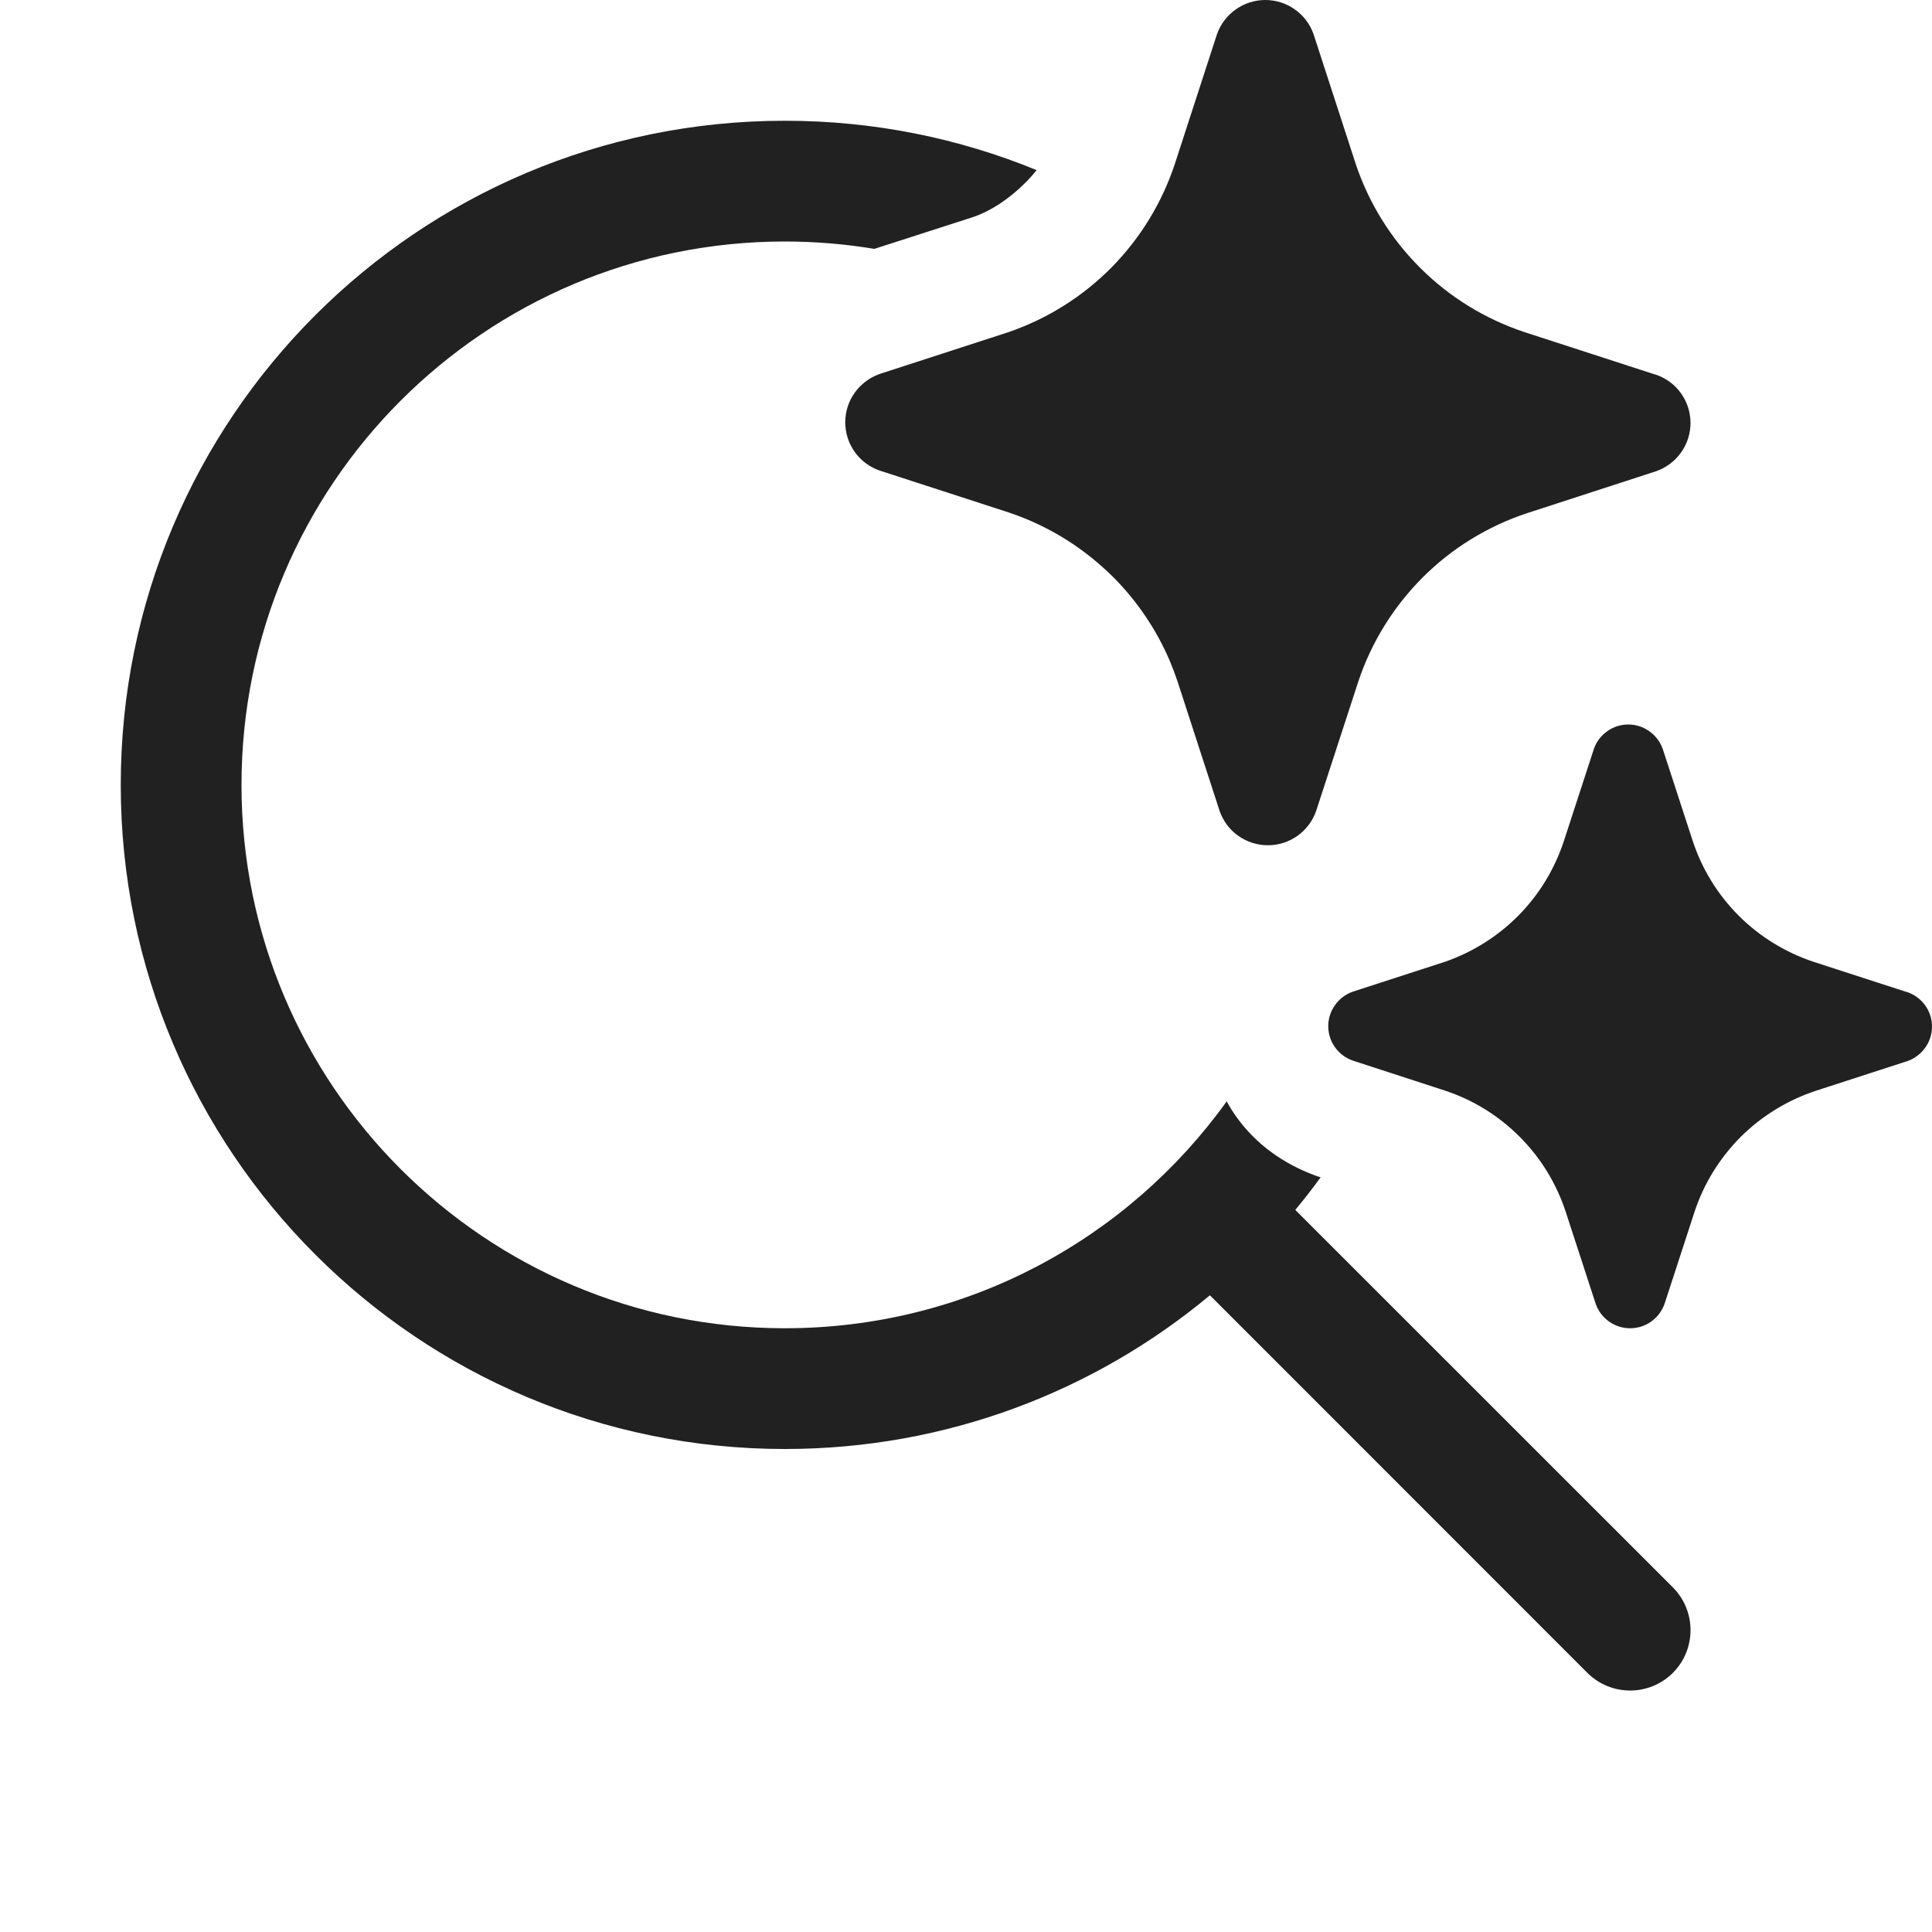
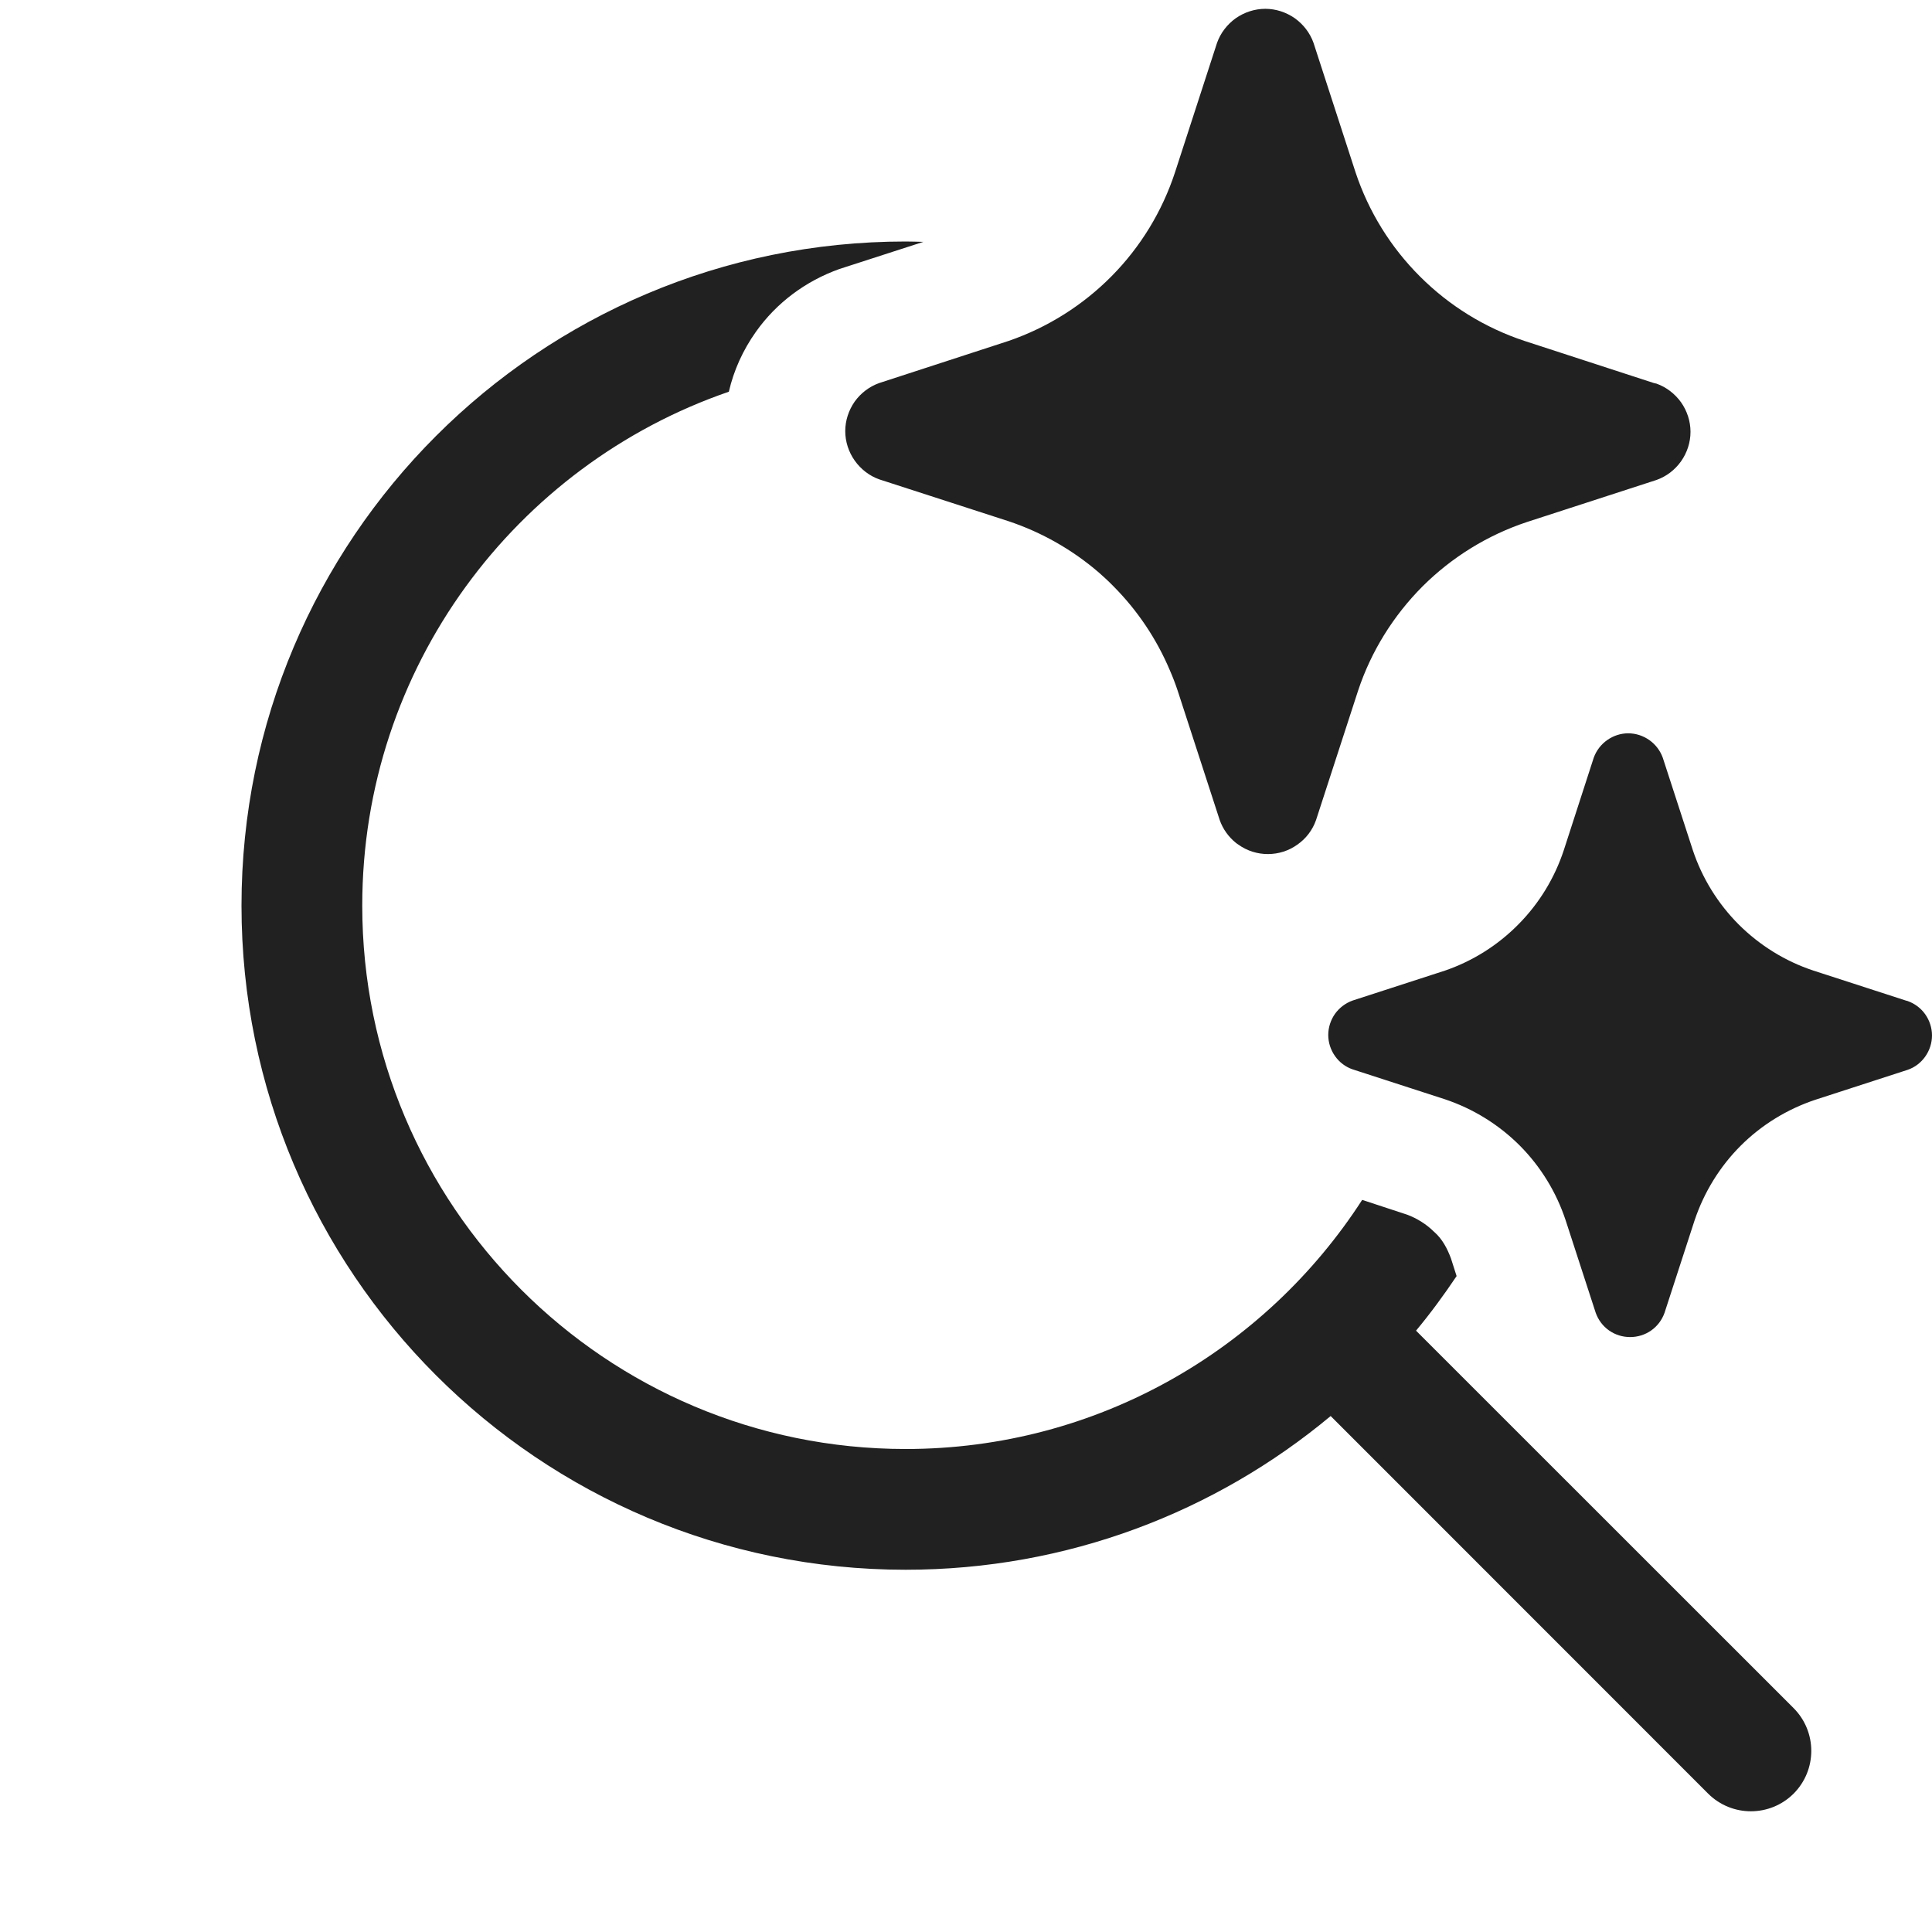
<svg xmlns="http://www.w3.org/2000/svg" width="16" height="16" viewBox="0 0 16 16" fill="none">
-   <path d="M10.878 0.282L11.226 1.353C11.334 1.679 11.517 1.974 11.76 2.217C12.003 2.46 12.299 2.642 12.624 2.75L13.696 3.098L13.717 3.104C13.8 3.133 13.872 3.187 13.922 3.258C13.973 3.33 14 3.415 14 3.503C14 3.59 13.973 3.676 13.922 3.747C13.872 3.818 13.8 3.872 13.717 3.902L12.646 4.25C12.32 4.358 12.024 4.54 11.781 4.783C11.539 5.026 11.356 5.321 11.248 5.647L10.899 6.718C10.87 6.8 10.816 6.872 10.745 6.922C10.673 6.973 10.588 7 10.5 7C10.412 7 10.327 6.973 10.255 6.922C10.248 6.917 10.242 6.912 10.235 6.907C10.174 6.858 10.127 6.792 10.101 6.718L9.753 5.647C9.734 5.59 9.713 5.534 9.69 5.479C9.58 5.219 9.42 4.981 9.22 4.78C9.182 4.742 9.142 4.705 9.101 4.67C8.883 4.481 8.629 4.336 8.354 4.244L7.282 3.896C7.2 3.867 7.128 3.813 7.078 3.742C7.027 3.67 7 3.585 7 3.497C7 3.41 7.027 3.324 7.078 3.253C7.128 3.182 7.2 3.128 7.282 3.098L8.354 2.75C8.676 2.639 8.968 2.455 9.207 2.213C9.445 1.971 9.625 1.676 9.731 1.353L10.079 0.282C10.108 0.2 10.163 0.128 10.234 0.078C10.306 0.027 10.391 0 10.479 0C10.566 0 10.652 0.027 10.723 0.078C10.795 0.128 10.849 0.2 10.878 0.282ZM15.783 8.213L15.018 7.965C14.785 7.887 14.573 7.757 14.4 7.584C14.226 7.41 14.096 7.199 14.019 6.966L13.77 6.202C13.749 6.143 13.71 6.092 13.659 6.056C13.608 6.019 13.547 6 13.485 6C13.422 6 13.361 6.019 13.31 6.056C13.259 6.092 13.22 6.143 13.2 6.202L12.951 6.966C12.875 7.197 12.747 7.408 12.576 7.581C12.405 7.754 12.197 7.885 11.967 7.965L11.202 8.213C11.143 8.234 11.092 8.273 11.056 8.324C11.019 8.375 11 8.436 11 8.498C11 8.561 11.019 8.622 11.056 8.673C11.092 8.724 11.143 8.762 11.202 8.783L11.967 9.032C12.2 9.109 12.412 9.24 12.585 9.414C12.759 9.588 12.889 9.8 12.966 10.034L13.215 10.798C13.236 10.857 13.274 10.908 13.325 10.944C13.376 10.981 13.437 11 13.5 11C13.563 11 13.624 10.981 13.675 10.944C13.726 10.908 13.764 10.857 13.785 10.798L14.034 10.034C14.111 9.801 14.242 9.59 14.415 9.416C14.589 9.243 14.8 9.113 15.033 9.035L15.798 8.787C15.857 8.766 15.908 8.727 15.944 8.676C15.981 8.625 16 8.564 16 8.502C16 8.439 15.981 8.378 15.944 8.327C15.908 8.276 15.857 8.238 15.798 8.217L15.783 8.213ZM6.5 1C7.238 1 7.942 1.145 8.585 1.409C8.556 1.445 8.525 1.48 8.492 1.513C8.362 1.643 8.202 1.753 8.042 1.803L7.241 2.061C7 2.021 6.752 2 6.5 2C4.015 2 2 4.015 2 6.5C2 8.985 4.015 11 6.5 11C8.008 11 9.342 10.259 10.159 9.121C10.184 9.167 10.212 9.212 10.244 9.256C10.404 9.476 10.624 9.636 10.894 9.736L10.937 9.75C10.87 9.842 10.8 9.932 10.727 10.02L13.854 13.146C14.049 13.342 14.049 13.658 13.854 13.854C13.658 14.049 13.342 14.049 13.146 13.854L10.02 10.727C9.066 11.522 7.839 12 6.5 12C3.462 12 1 9.538 1 6.5C1 3.462 3.462 1 6.5 1Z" fill="#212121" />
+   <path d="M7.647 2.003L6.951 2.228C6.671 2.328 6.43 2.508 6.26 2.748C6.153 2.899 6.077 3.066 6.036 3.244C4.27 3.852 3 5.527 3 7.5C3 9.985 5.015 12 7.5 12C9.087 12 10.48 11.177 11.281 9.937L11.655 10.06C11.735 10.09 11.815 10.14 11.875 10.2C11.945 10.26 11.986 10.341 12.016 10.421L12.063 10.568C11.958 10.724 11.847 10.876 11.727 11.02L14.854 14.146C15.049 14.342 15.049 14.658 14.854 14.854C14.658 15.049 14.342 15.049 14.146 14.854L11.02 11.727C10.066 12.522 8.839 13 7.5 13C4.462 13 2 10.538 2 7.5C2 4.462 4.462 2 7.5 2C7.549 2 7.598 2.002 7.647 2.003ZM13.484 6.073C13.547 6.073 13.608 6.093 13.659 6.129C13.71 6.165 13.749 6.216 13.77 6.274L14.019 7.04C14.096 7.272 14.227 7.484 14.4 7.657C14.574 7.83 14.785 7.961 15.018 8.038L15.783 8.286L15.798 8.29C15.857 8.311 15.908 8.349 15.944 8.4C15.98 8.451 16 8.513 16 8.575C16 8.638 15.98 8.699 15.944 8.75C15.908 8.801 15.857 8.84 15.798 8.86L15.033 9.108C14.8 9.186 14.588 9.316 14.415 9.489C14.242 9.662 14.112 9.874 14.034 10.106L13.785 10.872C13.764 10.931 13.726 10.982 13.675 11.018C13.624 11.054 13.563 11.073 13.5 11.073C13.437 11.073 13.376 11.054 13.325 11.018C13.274 10.982 13.236 10.931 13.215 10.872L12.966 10.106C12.889 9.873 12.759 9.661 12.586 9.487C12.412 9.313 12.2 9.182 11.967 9.104L11.202 8.856C11.143 8.836 11.092 8.797 11.056 8.746C11.02 8.695 11 8.634 11 8.571C11 8.509 11.02 8.447 11.056 8.396C11.092 8.346 11.143 8.307 11.202 8.286L11.967 8.038C12.197 7.959 12.406 7.827 12.576 7.654C12.747 7.481 12.875 7.271 12.951 7.04L13.199 6.274C13.22 6.216 13.259 6.165 13.31 6.129C13.361 6.093 13.422 6.073 13.484 6.073ZM10.479 0.073C10.566 0.073 10.651 0.101 10.723 0.151C10.794 0.202 10.849 0.273 10.878 0.355L11.226 1.427C11.334 1.752 11.517 2.048 11.76 2.29C12.002 2.532 12.298 2.715 12.624 2.823L13.696 3.172L13.718 3.177C13.8 3.206 13.871 3.261 13.922 3.332C13.972 3.403 14 3.489 14 3.576C14 3.664 13.972 3.749 13.922 3.82C13.871 3.892 13.8 3.946 13.718 3.975L12.646 4.323C12.32 4.431 12.024 4.614 11.781 4.856C11.539 5.099 11.355 5.394 11.247 5.72L10.899 6.791C10.87 6.874 10.816 6.945 10.744 6.995C10.673 7.046 10.588 7.073 10.5 7.073C10.412 7.073 10.327 7.046 10.256 6.995C10.249 6.99 10.242 6.986 10.235 6.98C10.174 6.931 10.127 6.865 10.101 6.791L9.753 5.72C9.734 5.663 9.713 5.608 9.689 5.553C9.579 5.292 9.42 5.055 9.22 4.854C9.182 4.815 9.142 4.778 9.102 4.743C8.883 4.554 8.629 4.409 8.354 4.317L7.282 3.97C7.2 3.941 7.129 3.886 7.078 3.814C7.028 3.743 7 3.658 7 3.57C7 3.483 7.028 3.398 7.078 3.326C7.129 3.255 7.2 3.201 7.282 3.172L8.354 2.823C8.676 2.712 8.968 2.528 9.207 2.286C9.446 2.044 9.625 1.75 9.731 1.427L10.079 0.355C10.108 0.273 10.163 0.202 10.234 0.151C10.306 0.101 10.391 0.073 10.479 0.073Z" fill="#212121" />
</svg>
